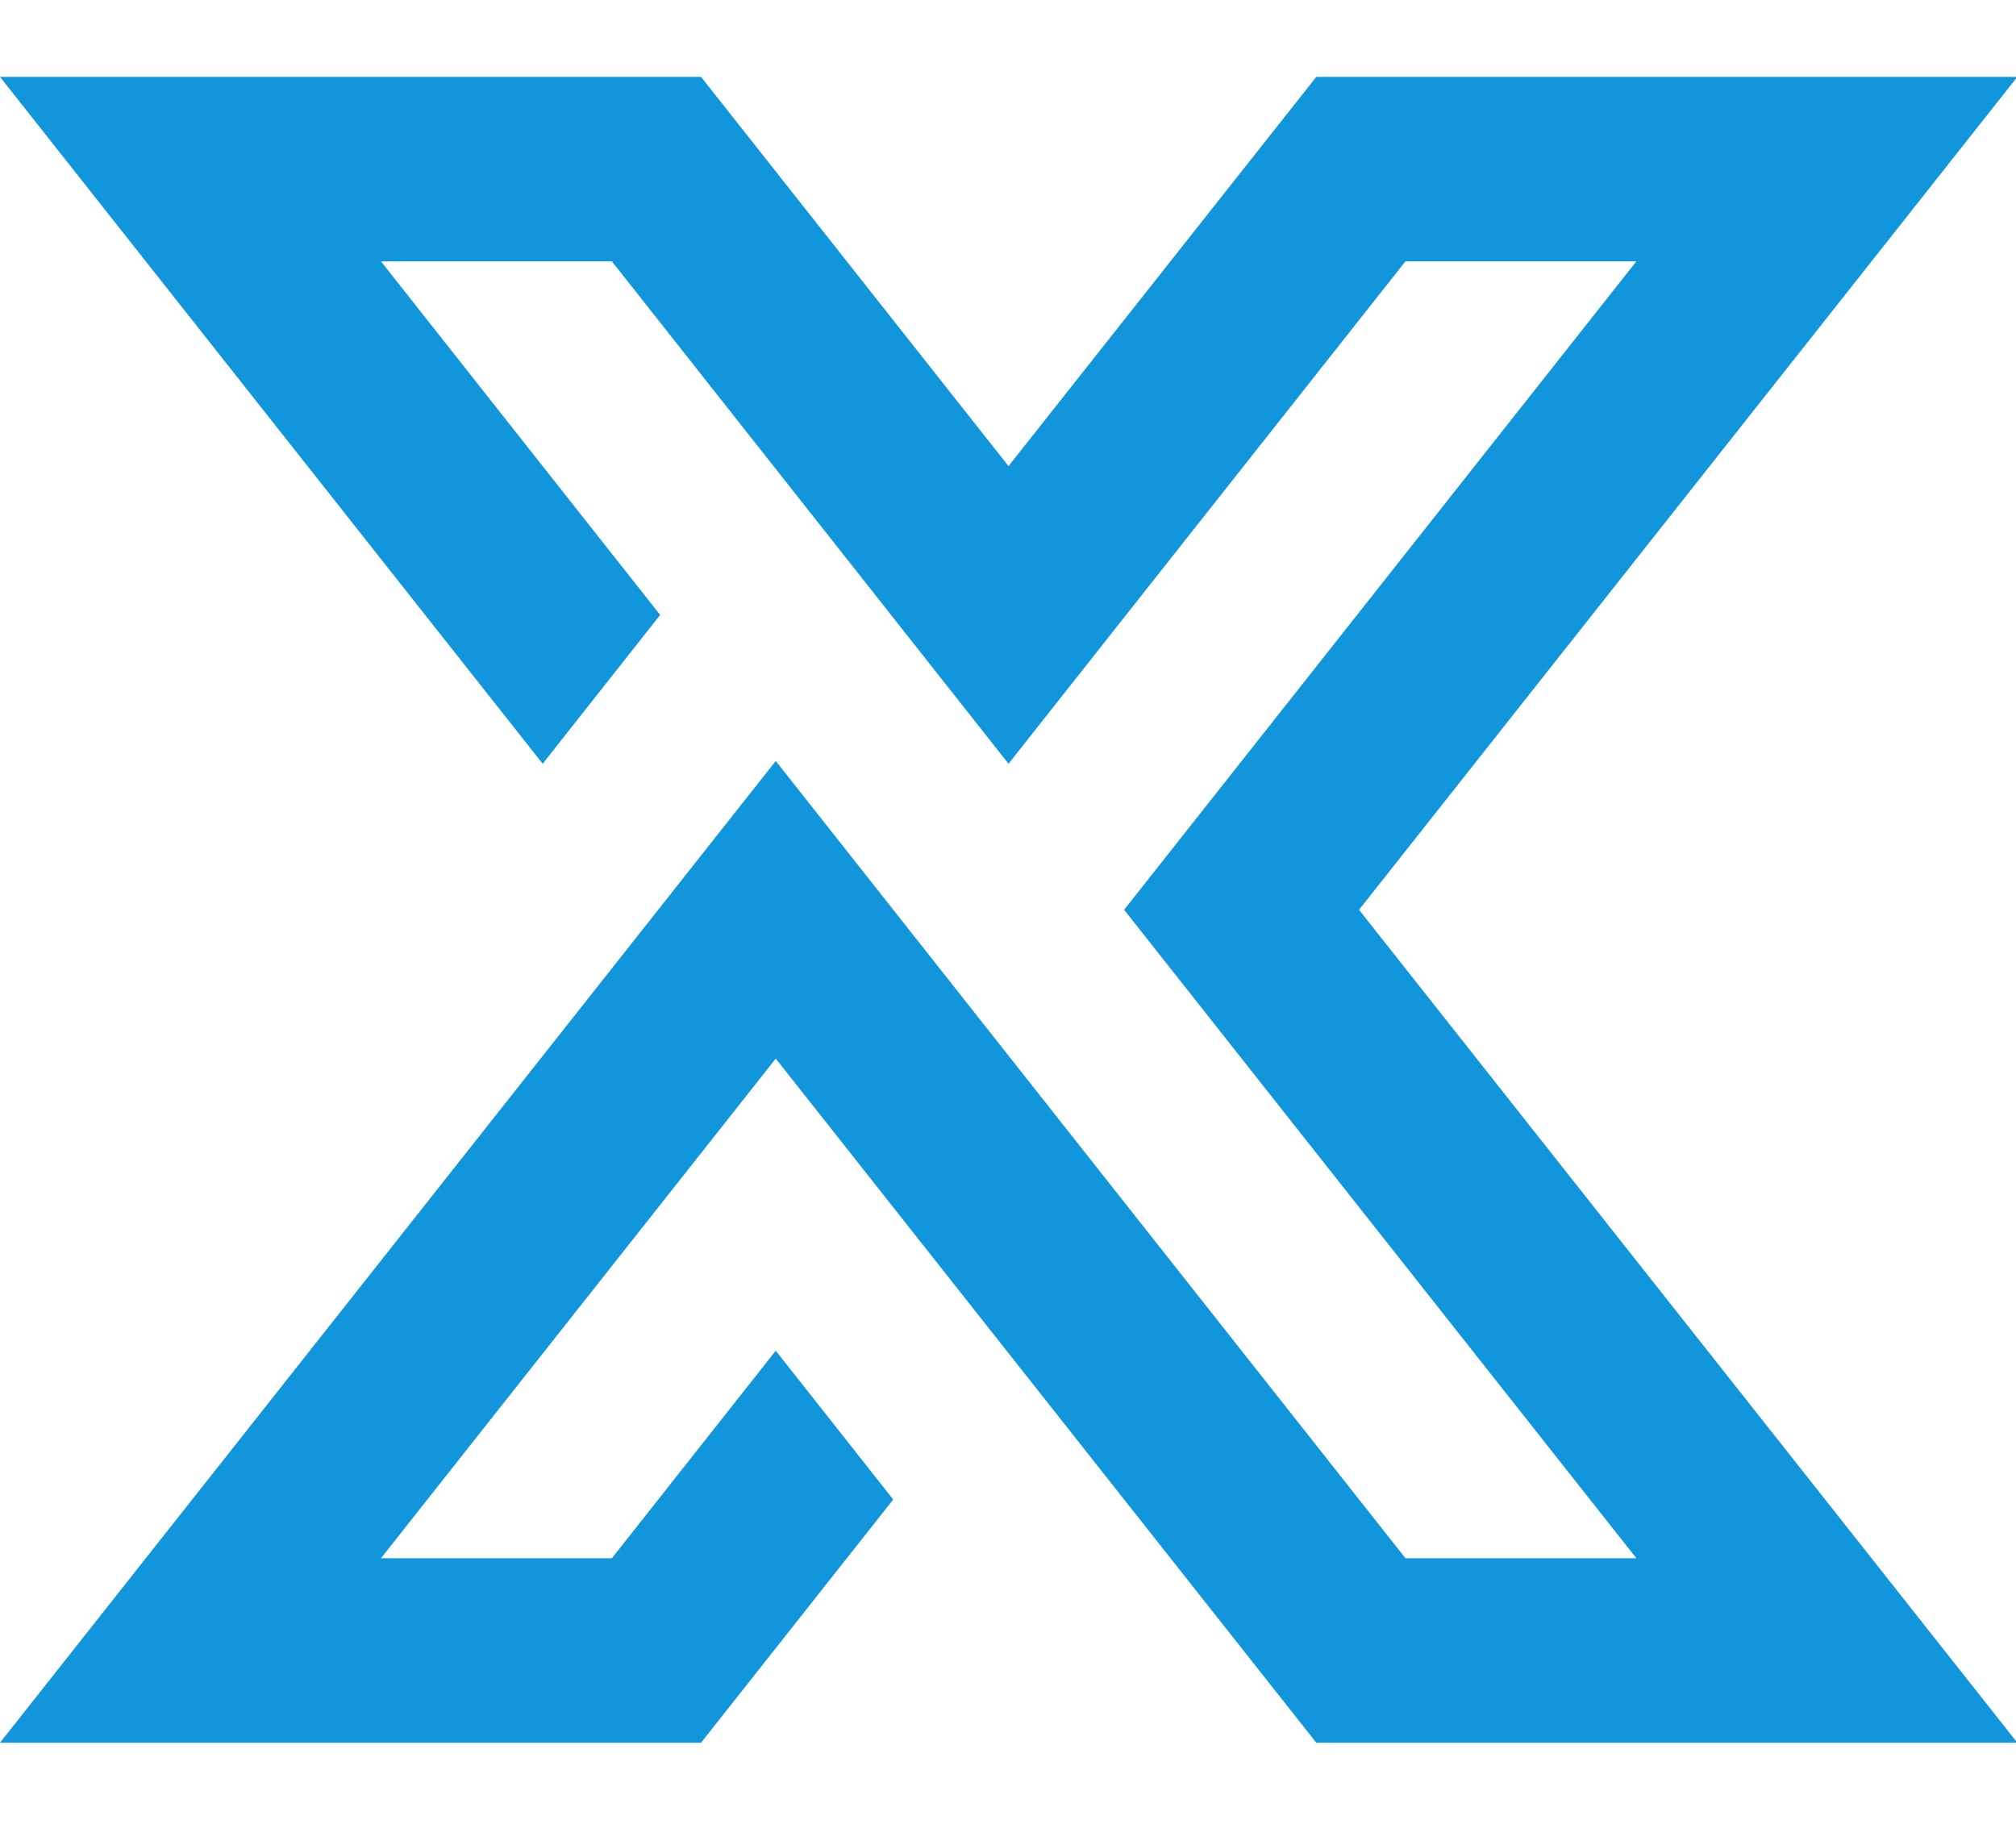
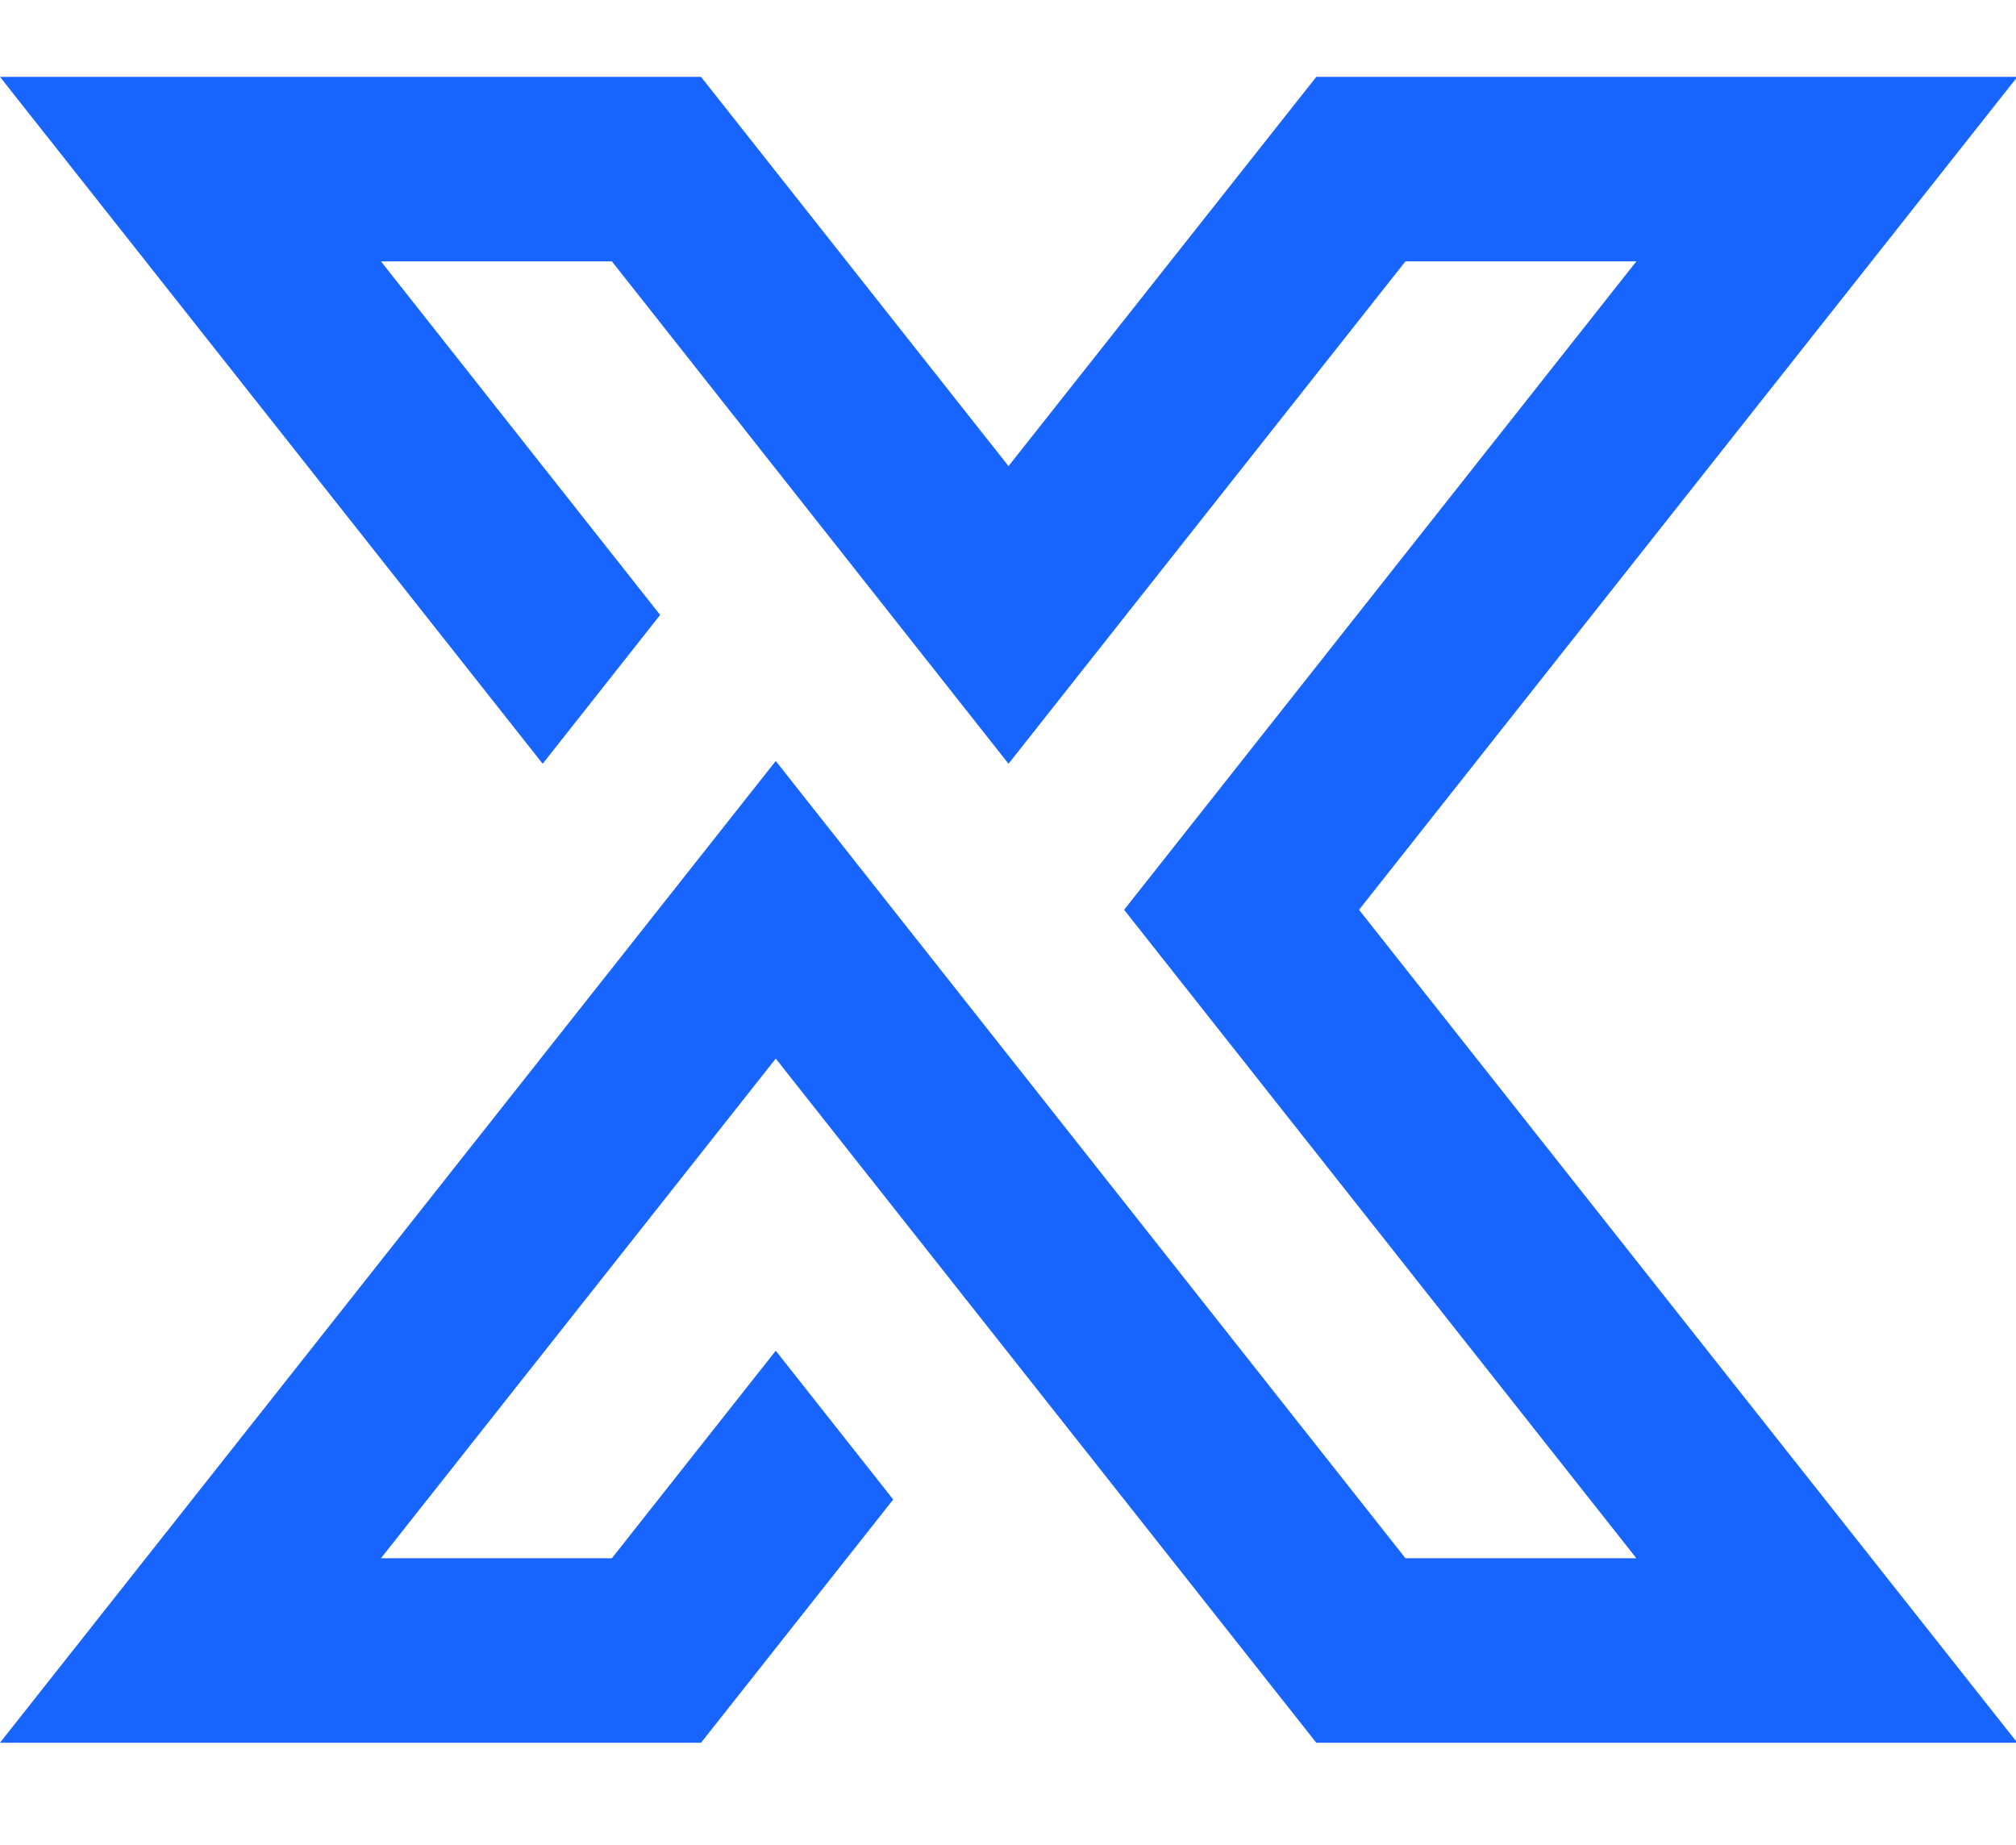
<svg xmlns="http://www.w3.org/2000/svg" t="1772865180739" class="icon" viewBox="0 0 1119 1024" version="1.1" p-id="4684" width="279.75" height="256">
-   <path d="M430.592 587.605L211.456 864.939h128.171l90.965-115.2 65.195 82.603-106.667 134.997H0l430.592-544.939 349.525 442.539h128.171L623.957 505.003 908.288 145.067h-128.171L559.787 423.936 339.627 145.067h-128.171l154.965 196.267-65.195 82.603L0 42.667h389.12l170.667 216.064L730.624 42.667h389.12L754.347 505.003l365.397 462.336h-389.12z" p-id="4685" fill="#1296db" />
+   <path d="M430.592 587.605L211.456 864.939h128.171l90.965-115.2 65.195 82.603-106.667 134.997H0l430.592-544.939 349.525 442.539h128.171L623.957 505.003 908.288 145.067h-128.171L559.787 423.936 339.627 145.067h-128.171l154.965 196.267-65.195 82.603L0 42.667h389.12l170.667 216.064L730.624 42.667h389.12L754.347 505.003l365.397 462.336h-389.12z" p-id="4685" fill="#1864FF" />
</svg>
